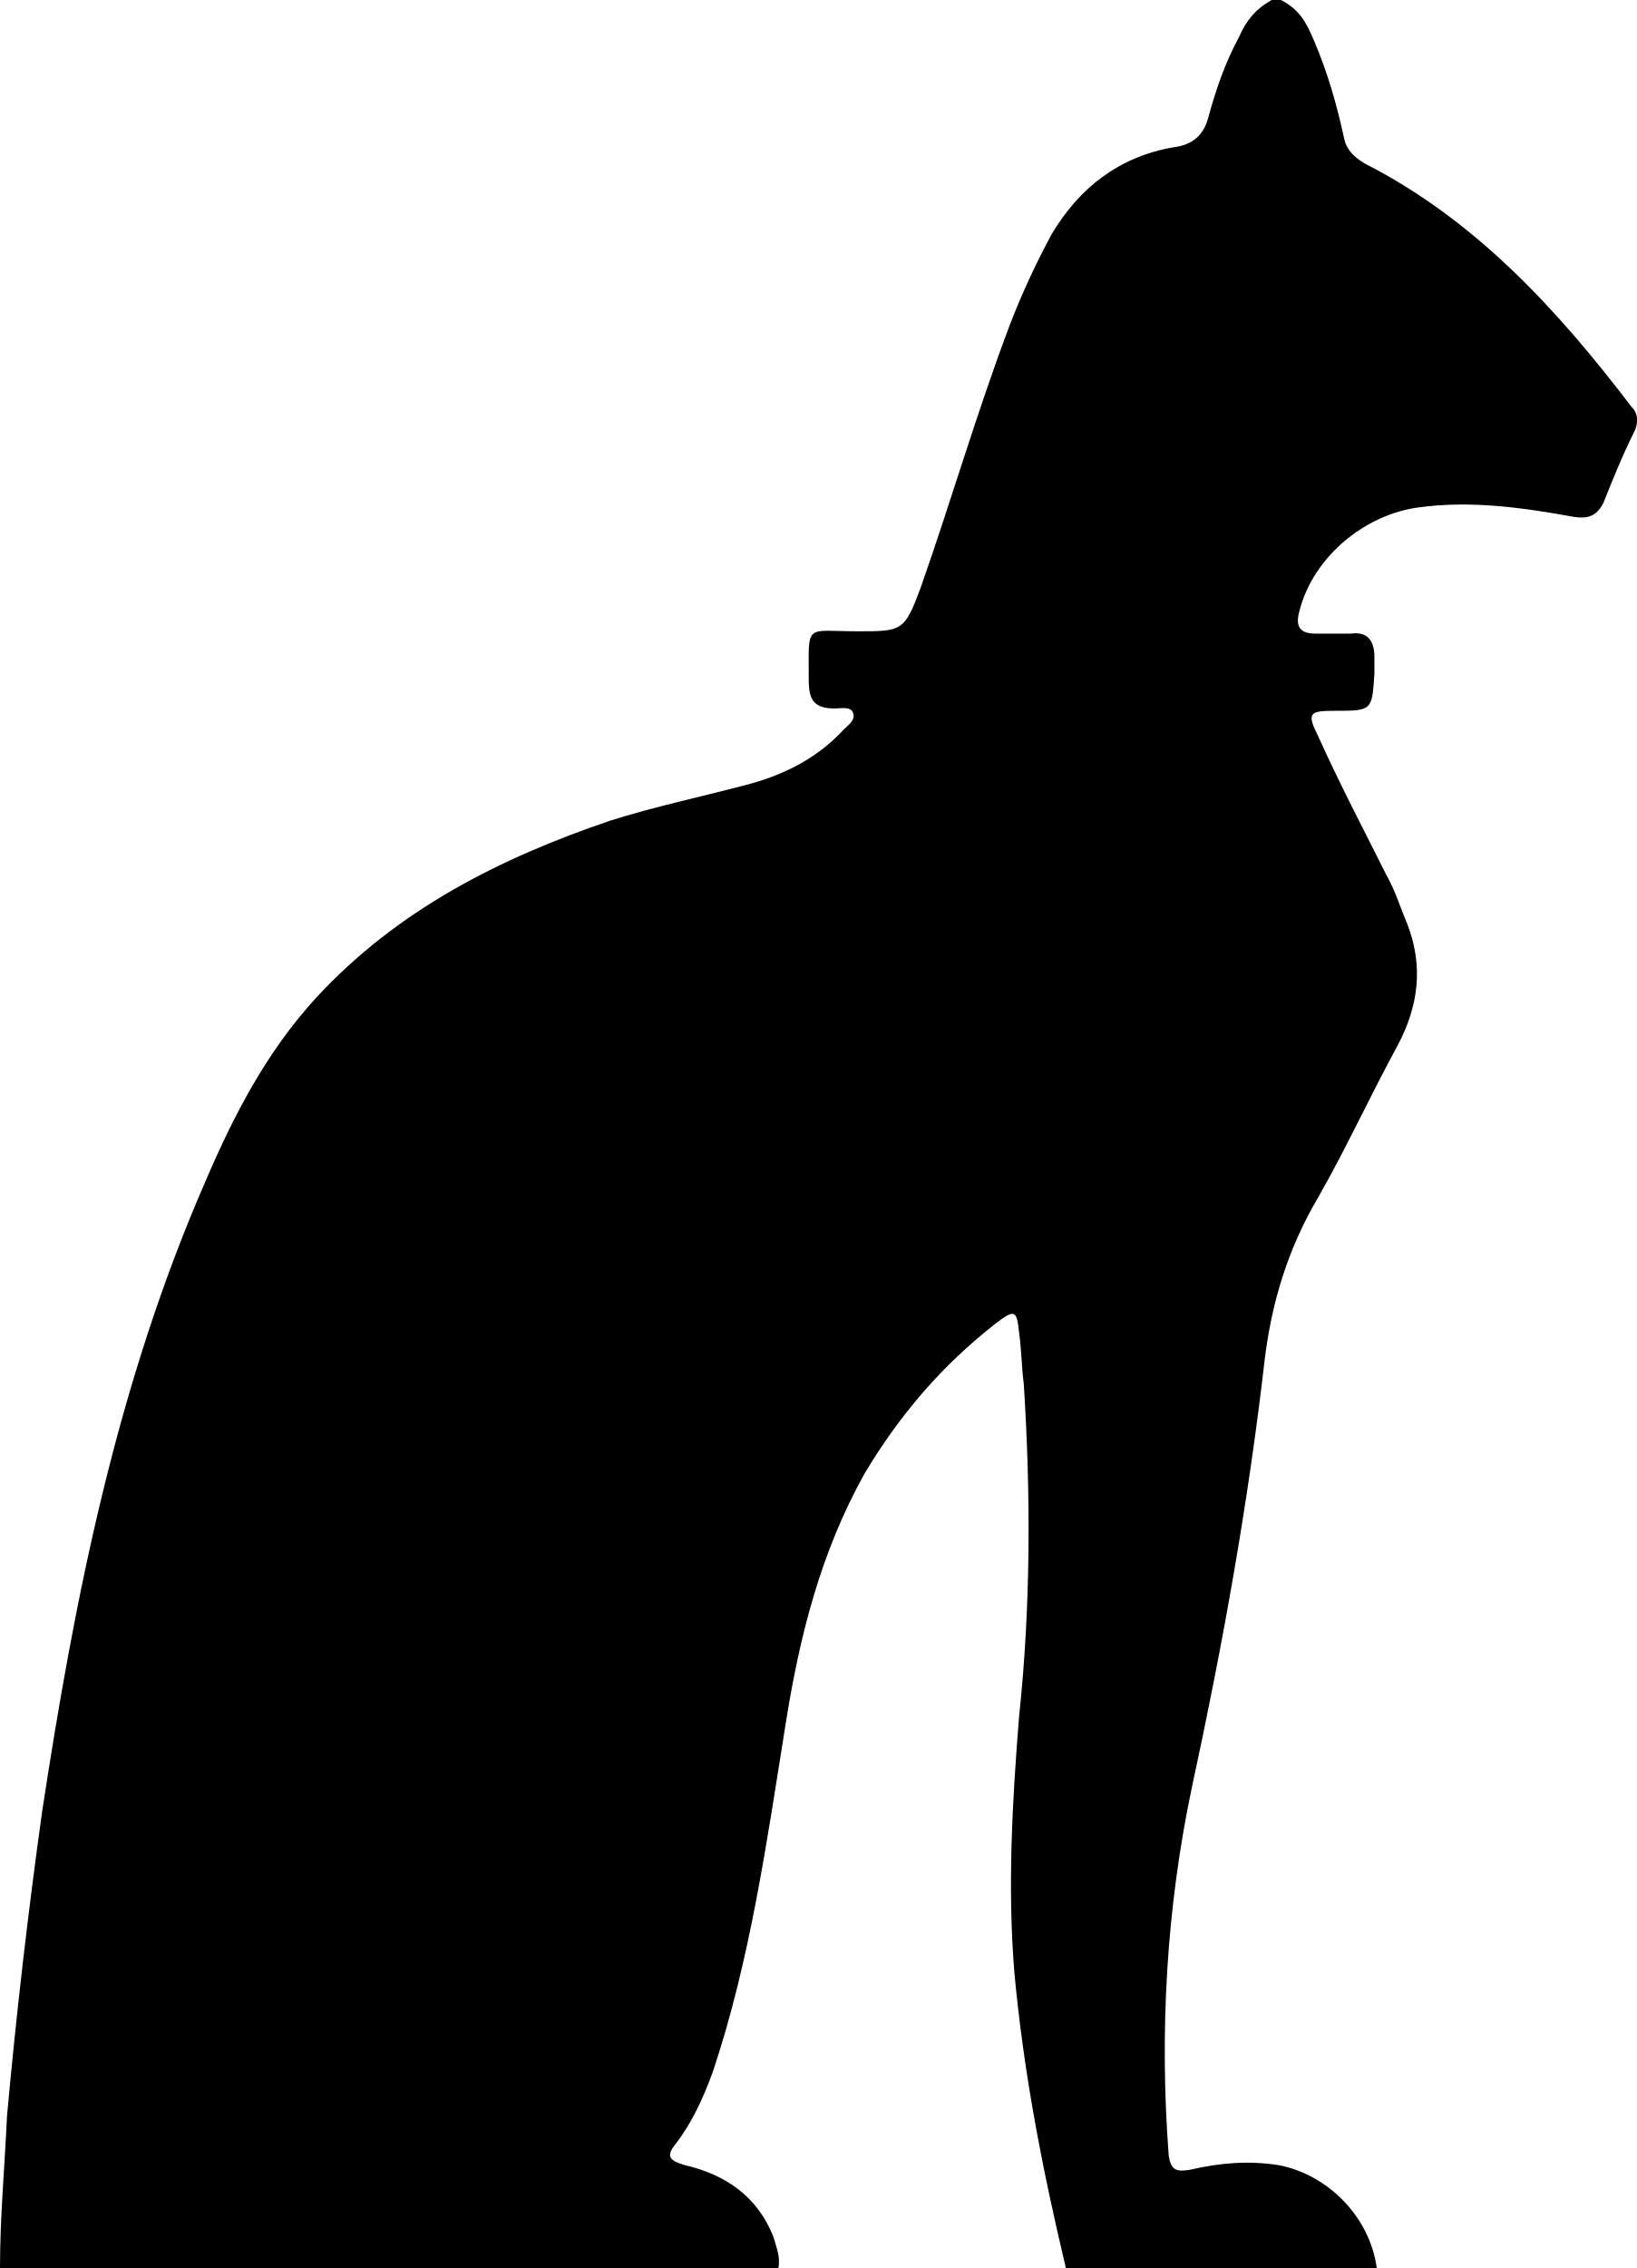
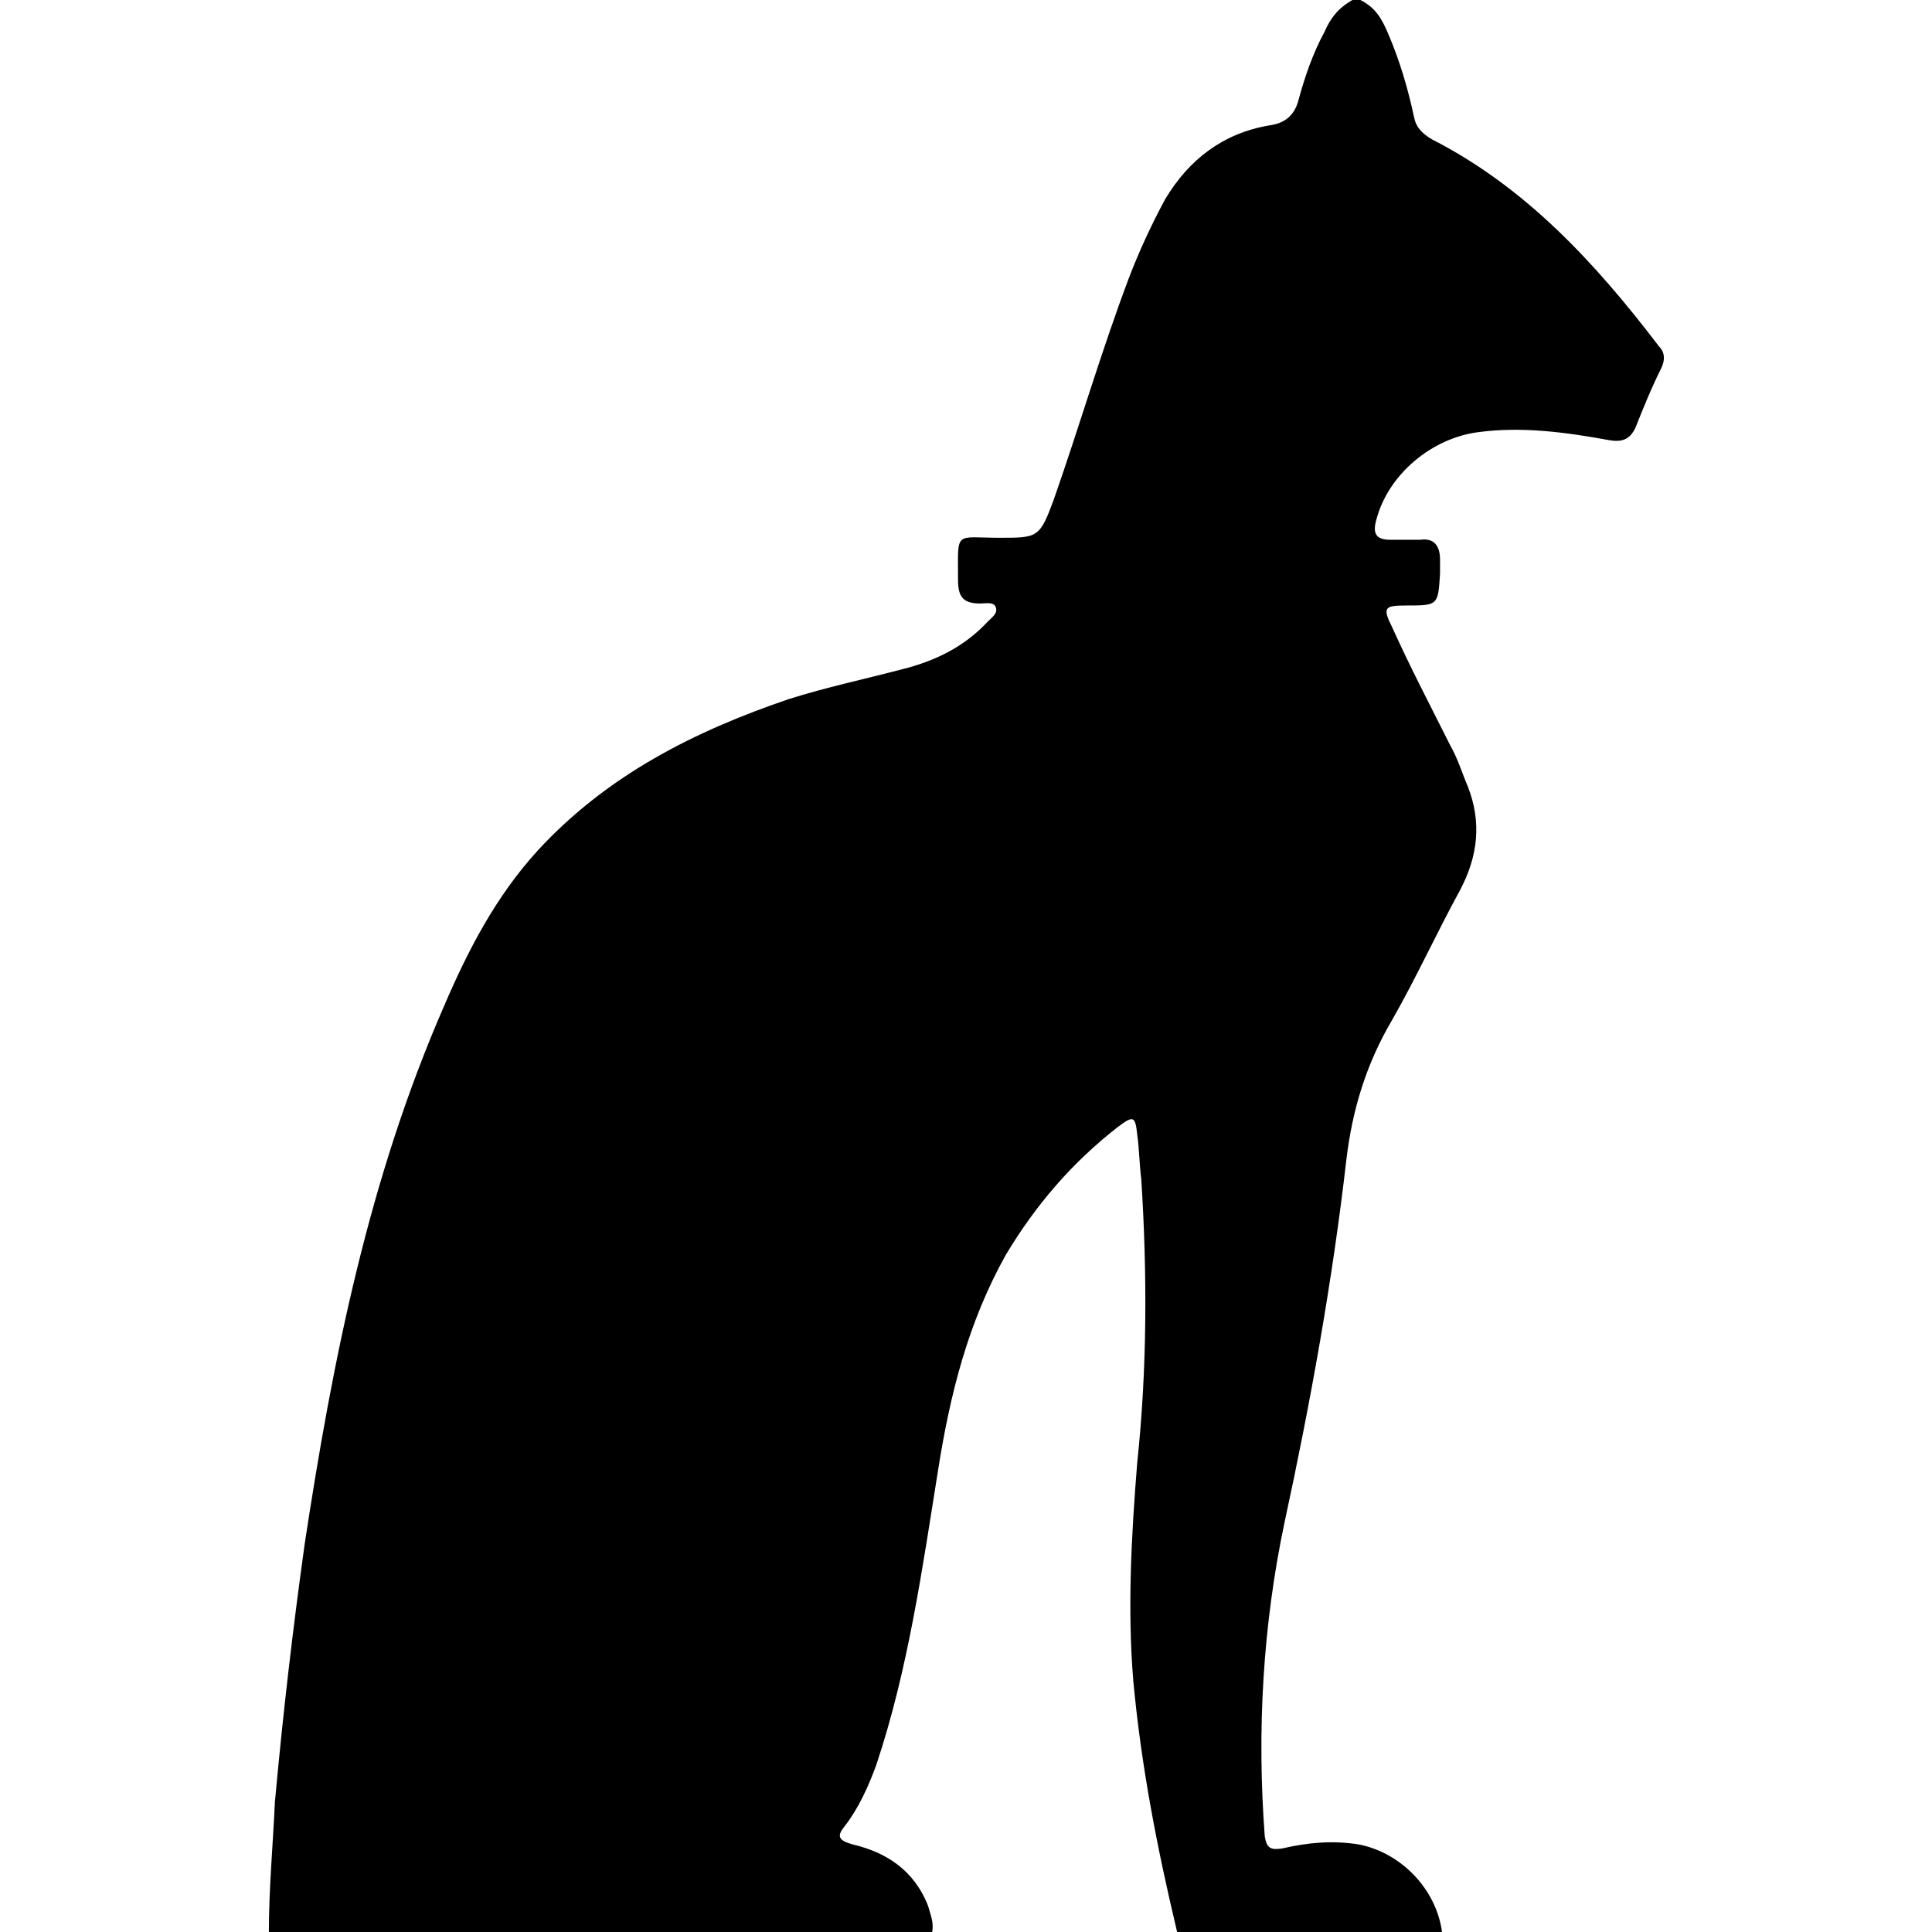
- <svg xmlns="http://www.w3.org/2000/svg" version="1.1" id="Layer_1" x="0px" y="0px" viewBox="0 0 70 97" style="enable-background:new 0 0 70 97;" xml:space="preserve">
+ <svg xmlns="http://www.w3.org/2000/svg" version="1.1" id="Layer_1" x="0px" y="0px" width="51" height="51" viewBox="0 0 70 97" style="enable-background:new 0 0 70 97;" xml:space="preserve">
  <g>
    <path d="M54.8,0c-0.1,0-0.3,0-0.4,0c-0.7,0.4-1.1,0.9-1.4,1.6c-0.6,1.1-1,2.3-1.3,3.4c-0.2,0.8-0.7,1.2-1.5,1.3     c-2.3,0.4-4,1.7-5.2,3.7c-0.7,1.3-1.3,2.6-1.8,3.9c-1.4,3.7-2.5,7.5-3.8,11.2C38.7,27,38.6,27,36.7,27c-2.3,0-2.1-0.4-2.1,2.1     c0,0.8,0.2,1.2,1.1,1.2c0.3,0,0.7-0.1,0.8,0.2c0.1,0.3-0.2,0.5-0.4,0.7c-1.2,1.3-2.7,2-4.3,2.4c-1.9,0.5-3.8,0.9-5.7,1.5     c-4.7,1.6-9.1,3.8-12.6,7.6c-2.1,2.3-3.5,5-4.7,7.8C5,59.2,3.2,68.3,1.8,77.5c-0.6,4.3-1.1,8.6-1.5,13C0.2,92.7,0,94.8,0,97     c11.1,0,22.2,0,33.3,0c0.1-0.5-0.1-0.9-0.2-1.3c-0.7-1.8-2.1-2.7-3.8-3.1c-0.7-0.2-0.8-0.4-0.4-0.9c0.7-0.9,1.2-2,1.6-3.1     c1.6-4.8,2.3-9.8,3.1-14.8C34.2,70,35.1,66.4,37,63c1.5-2.5,3.3-4.6,5.6-6.4c0.8-0.6,0.9-0.6,1,0.4c0.1,0.7,0.1,1.4,0.2,2.2     c0.3,4.7,0.3,9.5-0.2,14.2c-0.3,3.7-0.5,7.4-0.2,11c0.4,4.3,1.2,8.4,2.2,12.6c4.4,0,8.9,0,13.3,0c-0.3-2.2-2.1-4-4.2-4.4     c-1.3-0.2-2.5-0.1-3.8,0.2c-0.6,0.1-0.8,0-0.9-0.6c-0.4-5.3-0.1-10.6,1-15.8c1.3-6,2.4-12.1,3.1-18.2c0.3-2.5,1-4.8,2.3-7     c1.2-2.1,2.2-4.3,3.4-6.5c0.9-1.7,1.1-3.4,0.4-5.2c-0.3-0.7-0.5-1.4-0.9-2.1c-1-2-2-3.9-2.9-5.9c-0.5-1-0.4-1.1,0.7-1.1     c1.6,0,1.6,0,1.7-1.6c0-0.2,0-0.4,0-0.7c0-0.7-0.3-1.1-1-1c-0.5,0-1,0-1.5,0c-0.7,0-0.9-0.3-0.7-1c0.6-2.3,2.8-4.1,5.1-4.4     c2.2-0.3,4.4,0,6.6,0.4c0.6,0.1,1,0,1.3-0.6c0.4-1,0.8-2,1.3-3c0.2-0.4,0.2-0.8-0.1-1.1C66.6,13.2,63.1,9.4,58.4,7     c-0.5-0.3-0.8-0.6-0.9-1.1c-0.3-1.4-0.7-2.8-1.3-4.2C55.9,1,55.6,0.4,54.8,0z" />
  </g>
</svg>
